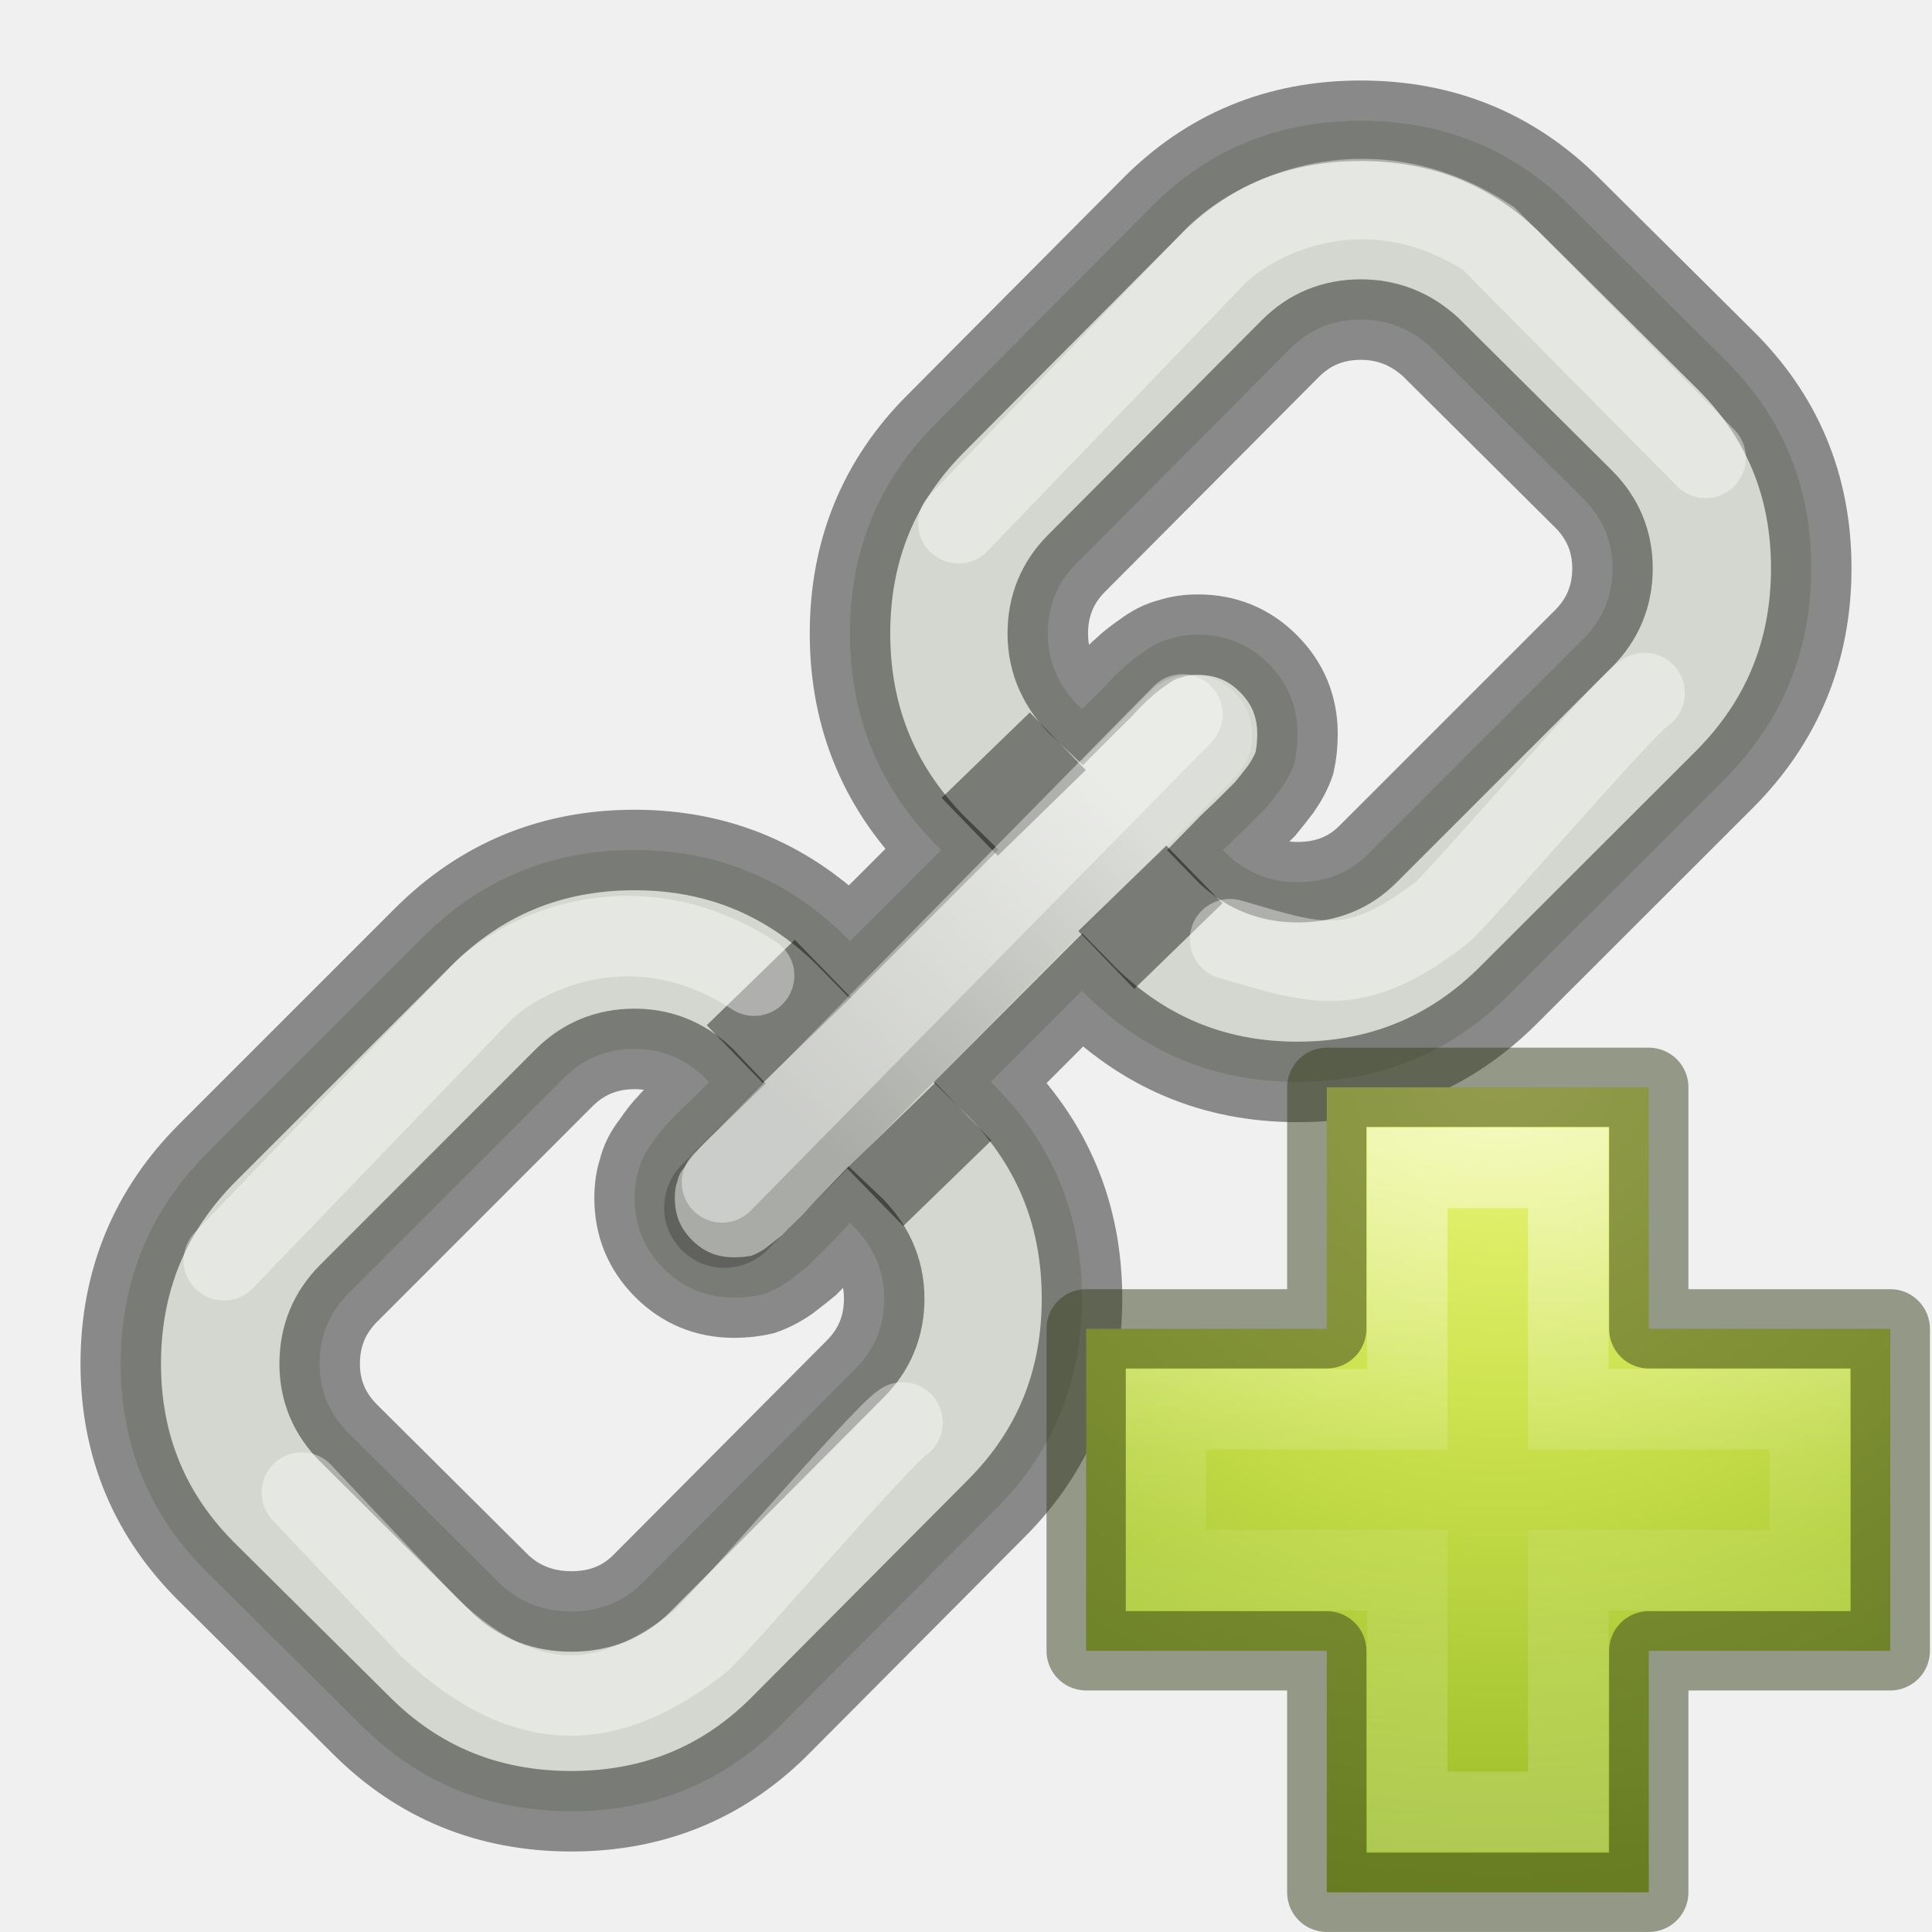
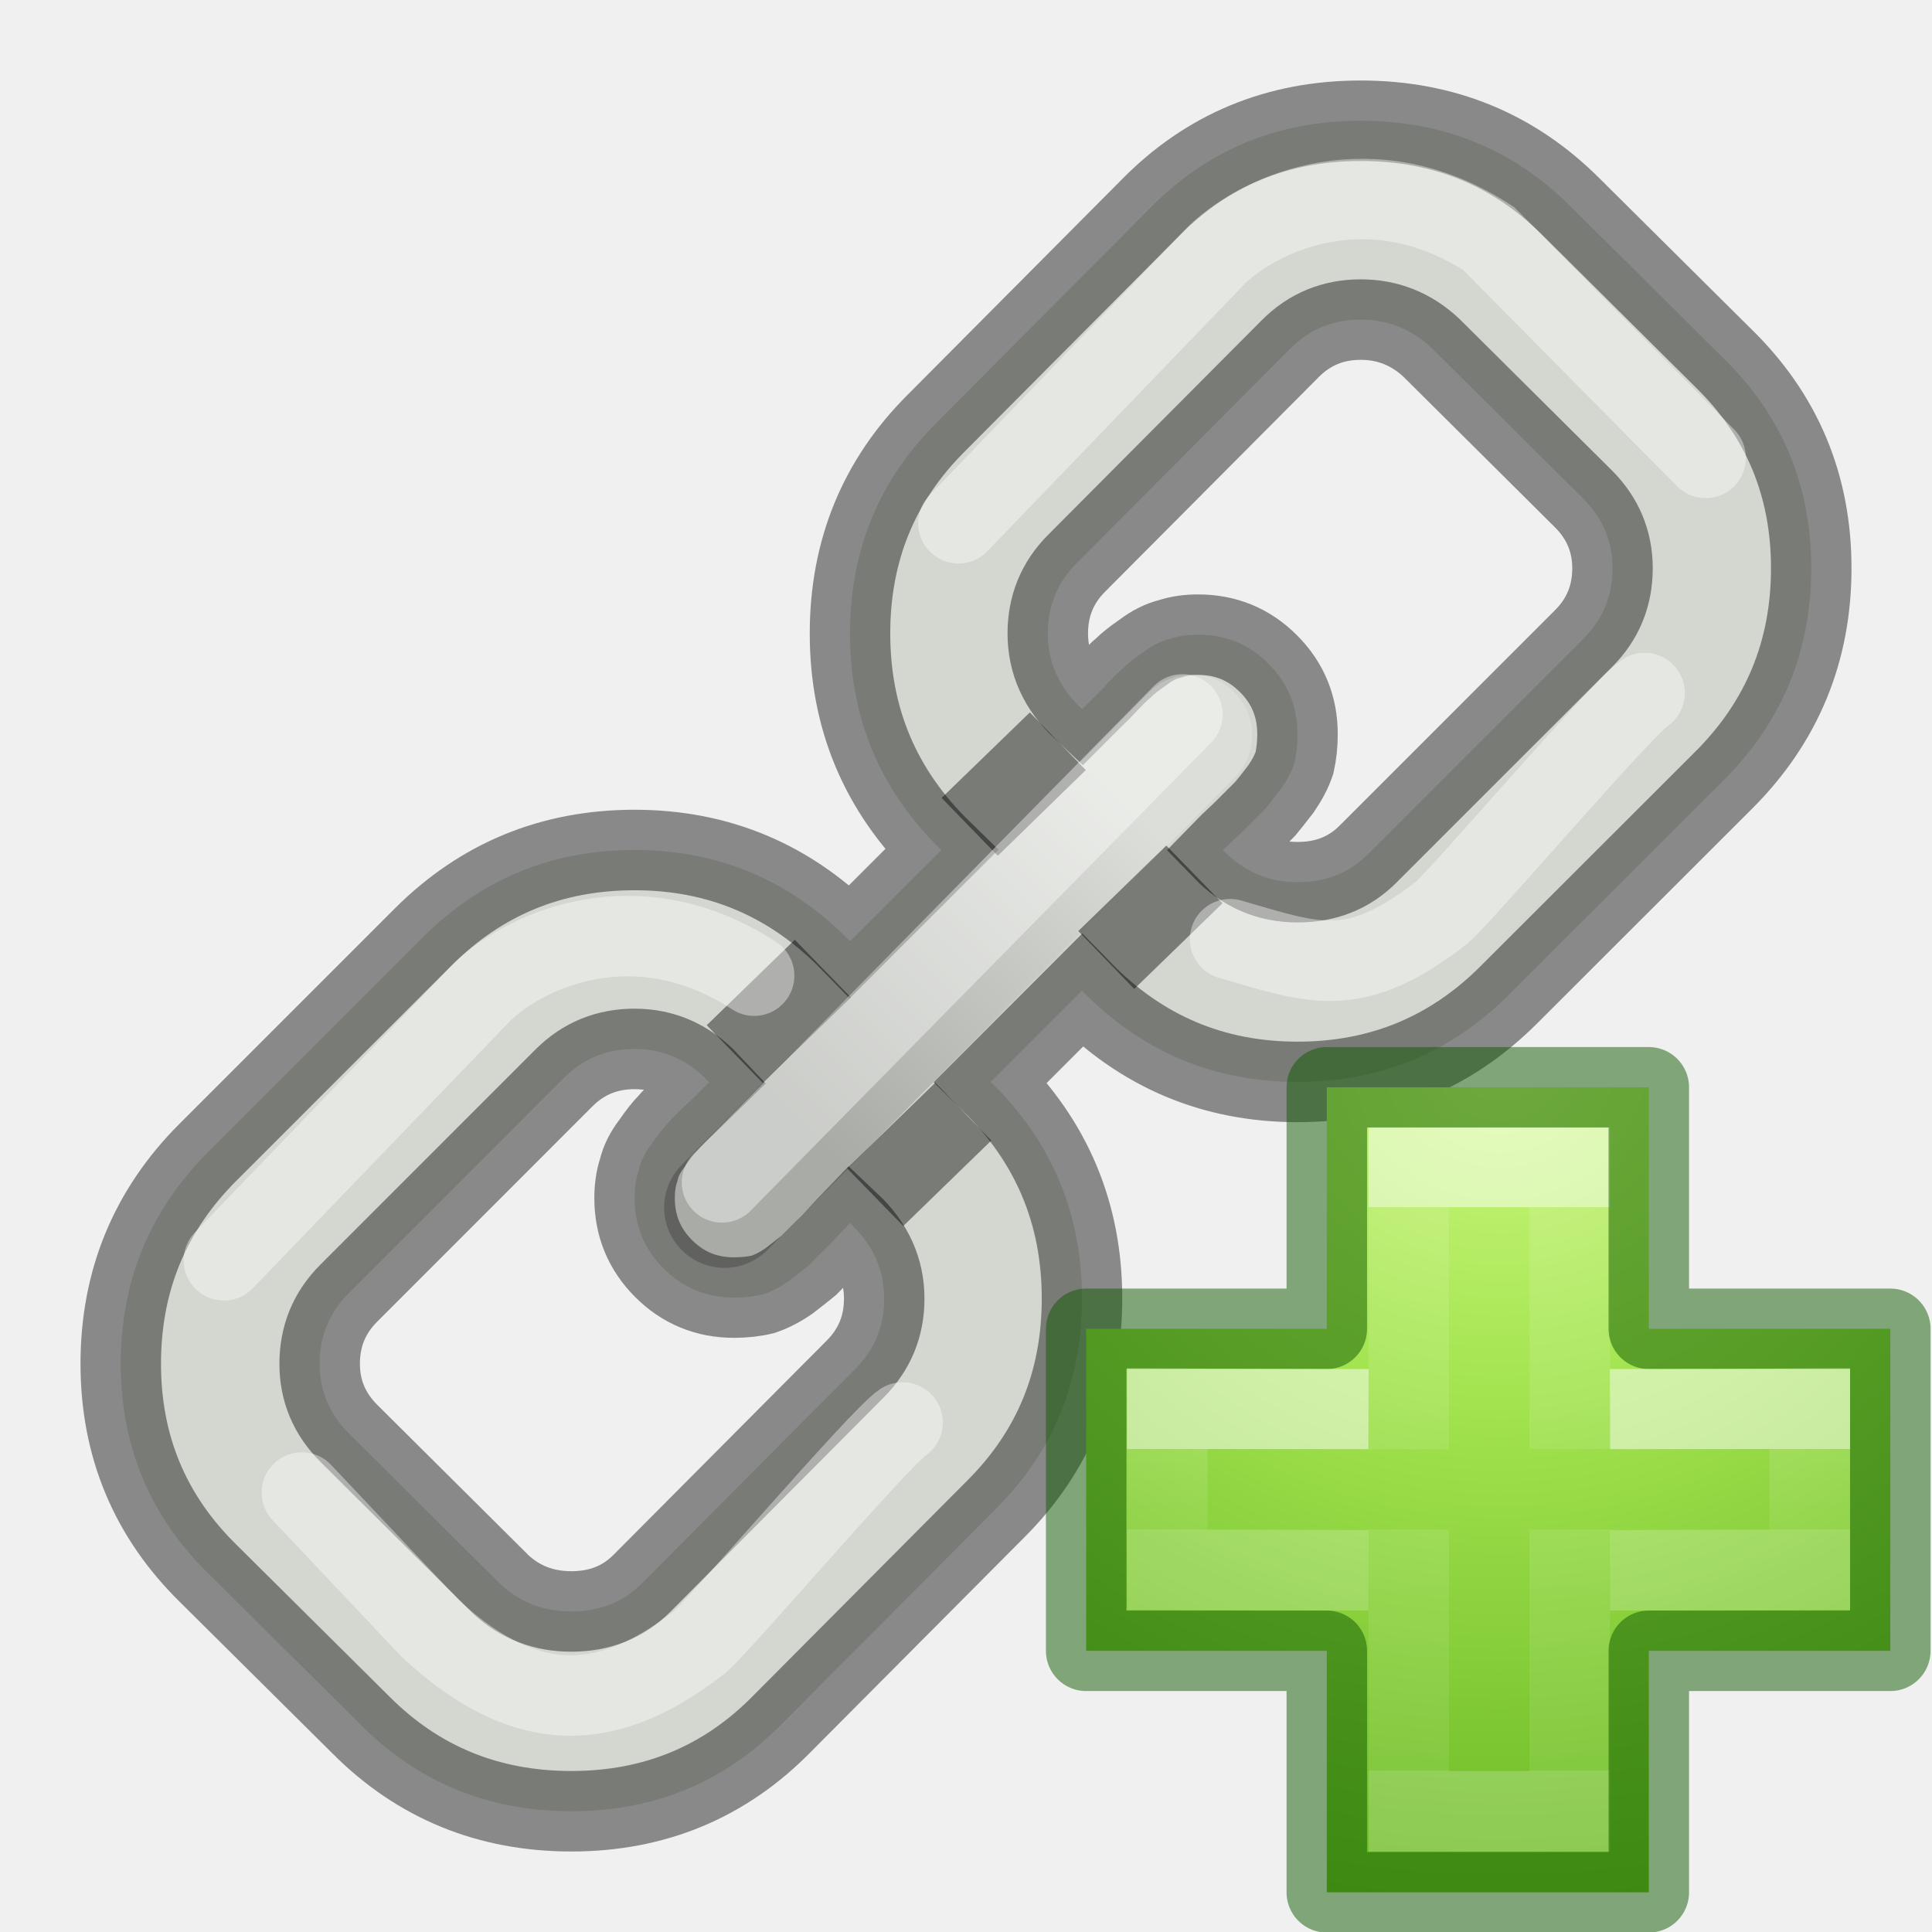
- <svg xmlns="http://www.w3.org/2000/svg" xmlns:xlink="http://www.w3.org/1999/xlink" version="1.1" width="24" height="24" id="svg3946">
+ <svg xmlns="http://www.w3.org/2000/svg" xmlns:xlink="http://www.w3.org/1999/xlink" id="svg3946" height="24" width="24" version="1.1">
  <defs id="defs3948">
    <linearGradient id="linearGradient6201">
-       <stop style="stop-color:#000000;stop-opacity:1;" offset="0" id="stop6203" />
-       <stop style="stop-color:#ffffff;stop-opacity:1" offset="1" id="stop6205" />
+       <stop id="stop6203" offset="0" style="stop-color:#000000;stop-opacity:1;" />
+       <stop id="stop6205" offset="1" style="stop-color:#ffffff;stop-opacity:1" />
    </linearGradient>
-     <linearGradient id="linearGradient3242-7">
-       <stop id="stop3244-5" style="stop-color:#eef87e;stop-opacity:1" offset="0" />
-       <stop id="stop3246-9" style="stop-color:#cde34f;stop-opacity:1" offset="0.262" />
-       <stop id="stop3248-7" style="stop-color:#93b723;stop-opacity:1" offset="0.661" />
-       <stop id="stop3250-8" style="stop-color:#5a7e0d;stop-opacity:1" offset="1" />
+     <linearGradient gradientUnits="userSpaceOnUse" y2="10" x2="14" y1="14" x1="10" id="linearGradient6207" xlink:href="#linearGradient6201" />
+     <radialGradient gradientTransform="matrix(0,0.5254499,-0.5716256,0,46.19339,-21.12381)" gradientUnits="userSpaceOnUse" xlink:href="#linearGradient3242-7-3-8-0-4-58-06" id="radialGradient3900-3" fy="48.216" fx="65.297" r="31" cy="48.216" cx="65.297" />
+     <linearGradient id="linearGradient3242-7-3-8-0-4-58-06">
+       <stop id="stop3244-5-8-5-6-4-3-8" style="stop-color:#cdf87e;stop-opacity:1" offset="0" />
+       <stop id="stop3246-9-5-1-5-3-0-7" style="stop-color:#a2e34f;stop-opacity:1" offset="0.262" />
+       <stop id="stop3248-7-2-0-7-5-35-9" style="stop-color:#68b723;stop-opacity:1" offset="0.661" />
+       <stop id="stop3250-8-2-8-5-6-40-4" style="stop-color:#1d7e0d;stop-opacity:1" offset="1" />
    </linearGradient>
-     <linearGradient x1="24.139" y1="7.048" x2="24.139" y2="39.268" id="linearGradient5530" xlink:href="#linearGradient4154" gradientUnits="userSpaceOnUse" gradientTransform="matrix(0.2817955,0,0,0.2800956,12.18603,12.02218)" />
-     <linearGradient id="linearGradient4154">
-       <stop id="stop4156" style="stop-color:#ffffff;stop-opacity:1" offset="0" />
-       <stop id="stop4158" style="stop-color:#ffffff;stop-opacity:0.235" offset="0.447" />
-       <stop id="stop4160" style="stop-color:#ffffff;stop-opacity:0.157" offset="0.564" />
-       <stop id="stop4162" style="stop-color:#ffffff;stop-opacity:0.392" offset="1" />
+     <linearGradient gradientTransform="matrix(0.2817955,0,0,0.2800956,12.19656,12.01488)" gradientUnits="userSpaceOnUse" xlink:href="#linearGradient4154-0" id="linearGradient3030" y2="35.623" x2="24.139" y1="10.631" x1="24.139" />
+     <linearGradient id="linearGradient4154-0">
+       <stop offset="0" style="stop-color:#ffffff;stop-opacity:1" id="stop4156-1" />
+       <stop offset="0" style="stop-color:#ffffff;stop-opacity:0.235" id="stop4158-3" />
+       <stop offset="1" style="stop-color:#ffffff;stop-opacity:0.157" id="stop4160-3" />
+       <stop offset="1" style="stop-color:#ffffff;stop-opacity:0.392" id="stop4162-0" />
    </linearGradient>
-     <radialGradient cx="65.297" cy="48.216" r="31" fx="65.297" fy="48.216" id="radialGradient3900" xlink:href="#linearGradient3242-7" gradientUnits="userSpaceOnUse" gradientTransform="matrix(0,0.5254499,-0.5716256,0,46.20067,-21.12381)" />
-     <linearGradient xlink:href="#linearGradient6201" id="linearGradient6207" x1="10" y1="14" x2="14" y2="10" gradientUnits="userSpaceOnUse" />
+     <linearGradient gradientTransform="matrix(0.2817955,0,0,0.2800956,12.17874,12.02218)" gradientUnits="userSpaceOnUse" xlink:href="#linearGradient4333" id="linearGradient3030-1" y2="24.912" x2="24.139" y1="21.342" x1="24.139" />
+     <linearGradient id="linearGradient4333">
+       <stop id="stop4335" style="stop-color:#ffffff;stop-opacity:1" offset="0" />
+       <stop id="stop4337" style="stop-color:#ffffff;stop-opacity:0.235" offset="0" />
+       <stop id="stop4339" style="stop-color:#ffffff;stop-opacity:0.157" offset="1" />
+       <stop id="stop4341" style="stop-color:#ffffff;stop-opacity:0.392" offset="1" />
+     </linearGradient>
  </defs>
-   <path d="m 3.971,16.942 c 0,-0.344 0.12,-0.636 0.36,-0.876 L 7.007,13.389 c 0.24,-0.239 0.532,-0.359 0.875,-0.359 0.36,0 0.668,0.137 0.927,0.412 -0.026,0.025 -0.107,0.107 -0.245,0.244 -0.137,0.128 -0.227,0.219 -0.27,0.27 -0.051,0.051 -0.116,0.133 -0.193,0.245 -0.086,0.11 -0.141,0.222 -0.167,0.334 -0.034,0.102 -0.051,0.219 -0.051,0.348 0,0.343 0.12,0.634 0.36,0.875 0.24,0.24 0.532,0.361 0.875,0.361 0.128,0 0.249,-0.013 0.361,-0.04 0.102,-0.035 0.211,-0.089 0.321,-0.166 0.112,-0.086 0.193,-0.15 0.245,-0.193 0.051,-0.053 0.145,-0.147 0.283,-0.283 0.128,-0.138 0.206,-0.219 0.231,-0.245 0.283,0.267 0.425,0.58 0.425,0.94 0,0.343 -0.12,0.634 -0.361,0.875 l -2.65,2.663 c -0.232,0.232 -0.523,0.348 -0.875,0.348 -0.343,0 -0.635,-0.112 -0.875,-0.334 L 4.331,17.803 C 4.091,17.562 3.971,17.276 3.971,16.942 M 13.016,7.869 c 0,-0.343 0.12,-0.635 0.361,-0.875 l 2.652,-2.664 c 0.239,-0.24 0.53,-0.36 0.875,-0.36 0.334,0 0.626,0.116 0.875,0.348 l 1.891,1.879 c 0.24,0.24 0.361,0.528 0.361,0.862 0,0.343 -0.12,0.635 -0.361,0.875 l -2.677,2.677 c -0.231,0.232 -0.522,0.348 -0.875,0.348 -0.361,0 -0.669,-0.133 -0.926,-0.399 0.025,-0.026 0.107,-0.103 0.244,-0.232 0.137,-0.137 0.232,-0.232 0.283,-0.283 0.043,-0.051 0.107,-0.133 0.193,-0.244 0.077,-0.112 0.133,-0.219 0.168,-0.322 0.025,-0.112 0.038,-0.232 0.038,-0.36 0,-0.343 -0.12,-0.635 -0.361,-0.875 -0.239,-0.24 -0.53,-0.36 -0.875,-0.36 -0.128,0 -0.244,0.017 -0.348,0.052 -0.11,0.026 -0.222,0.082 -0.334,0.167 -0.112,0.077 -0.193,0.142 -0.244,0.193 -0.053,0.043 -0.142,0.133 -0.27,0.27 C 13.548,8.701 13.467,8.783 13.441,8.809 13.158,8.543 13.016,8.23 13.016,7.869 M 2.581,14.316 c -0.72,0.72 -1.081,1.596 -1.081,2.625 0,1.029 0.365,1.899 1.094,2.612 l 1.892,1.878 c 0.712,0.713 1.583,1.069 2.612,1.069 1.038,0 1.913,-0.366 2.624,-1.094 l 2.652,-2.665 c 0.712,-0.712 1.067,-1.581 1.067,-2.611 0,-1.056 -0.377,-1.952 -1.132,-2.69 l 1.132,-1.133 c 0.738,0.756 1.631,1.133 2.677,1.133 1.029,0 1.904,-0.361 2.625,-1.082 L 21.42,9.684 C 22.139,8.963 22.5,8.088 22.5,7.058 22.5,6.029 22.136,5.158 21.406,4.446 L 19.515,2.568 C 18.802,1.856 17.933,1.5 16.903,1.5 c -1.038,0 -1.914,0.365 -2.625,1.094 l -2.65,2.664 c -0.713,0.712 -1.069,1.583 -1.069,2.612 0,1.055 0.377,1.952 1.133,2.689 l -1.133,1.132 C 9.821,10.936 8.93,10.559 7.882,10.559 c -1.029,0 -1.904,0.36 -2.625,1.081 l -2.677,2.677" id="path16" style="fill:#d3d7cf;stroke:#000000;stroke-opacity:0.427" />
-   <path style="opacity:0.2;fill:none;fill-rule:evenodd;stroke:url(#linearGradient6207);stroke-width:1.5;stroke-linecap:round;stroke-linejoin:miter;stroke-miterlimit:4;stroke-dasharray:none;stroke-opacity:1" d="M 9,15 14.805,9.13" id="path6199" />
-   <path style="color:#000000;font-style:normal;font-variant:normal;font-weight:normal;font-stretch:normal;font-size:medium;line-height:normal;font-family:sans-serif;text-indent:0;text-align:start;text-decoration:none;text-decoration-line:none;text-decoration-style:solid;text-decoration-color:#000000;letter-spacing:normal;word-spacing:normal;text-transform:none;direction:ltr;block-progression:tb;writing-mode:lr-tb;baseline-shift:baseline;text-anchor:start;white-space:normal;clip-rule:nonzero;display:inline;overflow:visible;visibility:visible;opacity:1;isolation:auto;mix-blend-mode:normal;color-interpolation:sRGB;color-interpolation-filters:linearRGB;solid-color:#000000;solid-opacity:1;fill:#000000;fill-opacity:0.427;fill-rule:evenodd;stroke:none;stroke-width:1px;stroke-linecap:butt;stroke-linejoin:miter;stroke-miterlimit:4;stroke-dasharray:none;stroke-dashoffset:0;stroke-opacity:1;color-rendering:auto;image-rendering:auto;shape-rendering:auto;text-rendering:auto;enable-background:accumulate" d="M 12.793 8.85 L 11.697 9.912 L 12.395 10.631 L 13.488 9.566 L 12.793 8.85 z M 14.488 10.504 L 13.395 11.566 L 14.09 12.285 L 15.186 11.221 L 14.488 10.504 z M 9.873 11.674 L 8.779 12.736 L 9.475 13.453 L 10.57 12.391 L 9.873 11.674 z M 11.619 13.449 L 10.523 14.514 L 11.221 15.23 L 12.314 14.168 L 11.619 13.449 z " id="path6209" />
-   <path style="opacity:0.4;fill:none;fill-rule:evenodd;stroke:#ffffff;stroke-width:1px;stroke-linecap:round;stroke-linejoin:miter;stroke-opacity:1" d="M 8.969,14.688 14.688,8.875" id="path6238" />
-   <path id="path6240" d="m 11.906,6.5 3.219,-3.344 c 0.562,-0.531 1.93,-1.13 3.368,-0.192 L 21.188,5.688" style="opacity:0.4;fill:none;fill-rule:evenodd;stroke:#ffffff;stroke-width:1px;stroke-linecap:round;stroke-linejoin:miter;stroke-opacity:1" />
-   <path style="opacity:0.4;fill:none;fill-rule:evenodd;stroke:#ffffff;stroke-width:1px;stroke-linecap:round;stroke-linejoin:miter;stroke-opacity:1" d="m 2.781,15.656 3.219,-3.344 c 0.562,-0.531 1.93,-1.13 3.368,-0.192" id="path6242" />
-   <path id="path6244" d="m 3.75,18.541 1.594,1.688 c 1.235,1.147 2.256,1.016 3.34,0.175 0.216,-0.167 2.25,-2.552 2.528,-2.733" style="opacity:0.4;fill:none;fill-rule:evenodd;stroke:#ffffff;stroke-width:1px;stroke-linecap:round;stroke-linejoin:miter;stroke-opacity:1" />
-   <path style="opacity:0.4;fill:none;fill-rule:evenodd;stroke:#ffffff;stroke-width:1px;stroke-linecap:round;stroke-linejoin:miter;stroke-opacity:1" d="m 15.281,11.667 c 1.047,0.303 1.537,0.516 2.621,-0.325 0.216,-0.167 2.25,-2.552 2.528,-2.733" id="path6246" />
-   <g transform="translate(-0.00728628,2.803936e-7)" id="g4780">
-     <path style="color:#000000;display:inline;overflow:visible;visibility:visible;fill:url(#radialGradient3900);fill-opacity:1;fill-rule:nonzero;stroke:none;stroke-width:0.985;marker:none;enable-background:accumulate" id="path2262" d="m 16.489,16.507 0,-3 4,0 0,3 3,0 0,4 -3,0 0,3 -4,0 0,-3 -2.989,0 0,-4 2.989,0 z" />
-     <path style="display:inline;opacity:0.5;fill:none;stroke:url(#linearGradient5530);stroke-width:1;stroke-linecap:butt;stroke-linejoin:miter;stroke-miterlimit:4;stroke-dasharray:none;stroke-opacity:1" id="path2272" d="m 17.489,17.507 0,-3 2,0 0,3 3,0 0,2 -3,0 0,3 -2,0 0,-3 -3,0 0,-2 3,0 z" />
-     <path style="color:#000000;display:inline;overflow:visible;visibility:visible;opacity:0.5;fill:none;stroke:#37401d;stroke-width:0.985;stroke-linecap:round;stroke-linejoin:round;stroke-miterlimit:4;stroke-dasharray:none;stroke-dashoffset:0;stroke-opacity:1;marker:none;enable-background:accumulate" id="path2262-2" d="m 16.489,16.507 0,-3 4,0 0,3 3,0 0,4 -3,0 0,3 -4,0 0,-3 -2.989,0 0,-4 2.989,0 z" />
+   <path style="fill:#d3d7cf;stroke:#000000;stroke-opacity:0.427" id="path16" d="m 3.971,16.942 c 0,-0.344 0.12,-0.636 0.36,-0.876 L 7.007,13.389 c 0.24,-0.239 0.532,-0.359 0.875,-0.359 0.36,0 0.668,0.137 0.927,0.412 -0.026,0.025 -0.107,0.107 -0.245,0.244 -0.137,0.128 -0.227,0.219 -0.27,0.27 -0.051,0.051 -0.116,0.133 -0.193,0.245 -0.086,0.11 -0.141,0.222 -0.167,0.334 -0.034,0.102 -0.051,0.219 -0.051,0.348 0,0.343 0.12,0.634 0.36,0.875 0.24,0.24 0.532,0.361 0.875,0.361 0.128,0 0.249,-0.013 0.361,-0.04 0.102,-0.035 0.211,-0.089 0.321,-0.166 0.112,-0.086 0.193,-0.15 0.245,-0.193 0.051,-0.053 0.145,-0.147 0.283,-0.283 0.128,-0.138 0.206,-0.219 0.231,-0.245 0.283,0.267 0.425,0.58 0.425,0.94 0,0.343 -0.12,0.634 -0.361,0.875 l -2.65,2.663 c -0.232,0.232 -0.523,0.348 -0.875,0.348 -0.343,0 -0.635,-0.112 -0.875,-0.334 L 4.331,17.803 C 4.091,17.562 3.971,17.276 3.971,16.942 M 13.016,7.869 c 0,-0.343 0.12,-0.635 0.361,-0.875 l 2.652,-2.664 c 0.239,-0.24 0.53,-0.36 0.875,-0.36 0.334,0 0.626,0.116 0.875,0.348 l 1.891,1.879 c 0.24,0.24 0.361,0.528 0.361,0.862 0,0.343 -0.12,0.635 -0.361,0.875 l -2.677,2.677 c -0.231,0.232 -0.522,0.348 -0.875,0.348 -0.361,0 -0.669,-0.133 -0.926,-0.399 0.025,-0.026 0.107,-0.103 0.244,-0.232 0.137,-0.137 0.232,-0.232 0.283,-0.283 0.043,-0.051 0.107,-0.133 0.193,-0.244 0.077,-0.112 0.133,-0.219 0.168,-0.322 0.025,-0.112 0.038,-0.232 0.038,-0.36 0,-0.343 -0.12,-0.635 -0.361,-0.875 -0.239,-0.24 -0.53,-0.36 -0.875,-0.36 -0.128,0 -0.244,0.017 -0.348,0.052 -0.11,0.026 -0.222,0.082 -0.334,0.167 -0.112,0.077 -0.193,0.142 -0.244,0.193 -0.053,0.043 -0.142,0.133 -0.27,0.27 C 13.548,8.701 13.467,8.783 13.441,8.809 13.158,8.543 13.016,8.23 13.016,7.869 M 2.581,14.316 c -0.72,0.72 -1.081,1.596 -1.081,2.625 0,1.029 0.365,1.899 1.094,2.612 l 1.892,1.878 c 0.712,0.713 1.583,1.069 2.612,1.069 1.038,0 1.913,-0.366 2.624,-1.094 l 2.652,-2.665 c 0.712,-0.712 1.067,-1.581 1.067,-2.611 0,-1.056 -0.377,-1.952 -1.132,-2.69 l 1.132,-1.133 c 0.738,0.756 1.631,1.133 2.677,1.133 1.029,0 1.904,-0.361 2.625,-1.082 L 21.42,9.684 C 22.139,8.963 22.5,8.088 22.5,7.058 22.5,6.029 22.136,5.158 21.406,4.446 L 19.515,2.568 C 18.802,1.856 17.933,1.5 16.903,1.5 c -1.038,0 -1.914,0.365 -2.625,1.094 l -2.65,2.664 c -0.713,0.712 -1.069,1.583 -1.069,2.612 0,1.055 0.377,1.952 1.133,2.689 l -1.133,1.132 C 9.821,10.936 8.93,10.559 7.882,10.559 c -1.029,0 -1.904,0.36 -2.625,1.081 l -2.677,2.677" />
+   <path id="path6199" d="M 9,15 14.805,9.13" style="opacity:0.2;fill:none;fill-rule:evenodd;stroke:url(#linearGradient6207);stroke-width:1.5;stroke-linecap:round;stroke-linejoin:miter;stroke-miterlimit:4;stroke-dasharray:none;stroke-opacity:1" />
+   <path id="path6209" d="M 12.793 8.85 L 11.697 9.912 L 12.395 10.631 L 13.488 9.566 L 12.793 8.85 z M 14.488 10.504 L 13.395 11.566 L 14.09 12.285 L 15.186 11.221 L 14.488 10.504 z M 9.873 11.674 L 8.779 12.736 L 9.475 13.453 L 10.57 12.391 L 9.873 11.674 z M 11.619 13.449 L 10.523 14.514 L 11.221 15.23 L 12.314 14.168 L 11.619 13.449 z " style="color:#000000;font-style:normal;font-variant:normal;font-weight:normal;font-stretch:normal;font-size:medium;line-height:normal;font-family:sans-serif;text-indent:0;text-align:start;text-decoration:none;text-decoration-line:none;text-decoration-style:solid;text-decoration-color:#000000;letter-spacing:normal;word-spacing:normal;text-transform:none;direction:ltr;block-progression:tb;writing-mode:lr-tb;baseline-shift:baseline;text-anchor:start;white-space:normal;clip-rule:nonzero;display:inline;overflow:visible;visibility:visible;opacity:1;isolation:auto;mix-blend-mode:normal;color-interpolation:sRGB;color-interpolation-filters:linearRGB;solid-color:#000000;solid-opacity:1;fill:#000000;fill-opacity:0.427;fill-rule:evenodd;stroke:none;stroke-width:1px;stroke-linecap:butt;stroke-linejoin:miter;stroke-miterlimit:4;stroke-dasharray:none;stroke-dashoffset:0;stroke-opacity:1;color-rendering:auto;image-rendering:auto;shape-rendering:auto;text-rendering:auto;enable-background:accumulate" />
+   <path id="path6238" d="M 8.969,14.688 14.688,8.875" style="opacity:0.4;fill:none;fill-rule:evenodd;stroke:#ffffff;stroke-width:1px;stroke-linecap:round;stroke-linejoin:miter;stroke-opacity:1" />
+   <path style="opacity:0.4;fill:none;fill-rule:evenodd;stroke:#ffffff;stroke-width:1px;stroke-linecap:round;stroke-linejoin:miter;stroke-opacity:1" d="m 11.906,6.5 3.219,-3.344 c 0.562,-0.531 1.93,-1.13 3.368,-0.192 L 21.188,5.688" id="path6240" />
+   <path id="path6242" d="m 2.781,15.656 3.219,-3.344 c 0.562,-0.531 1.93,-1.13 3.368,-0.192" style="opacity:0.4;fill:none;fill-rule:evenodd;stroke:#ffffff;stroke-width:1px;stroke-linecap:round;stroke-linejoin:miter;stroke-opacity:1" />
+   <path style="opacity:0.4;fill:none;fill-rule:evenodd;stroke:#ffffff;stroke-width:1px;stroke-linecap:round;stroke-linejoin:miter;stroke-opacity:1" d="m 3.75,18.541 1.594,1.688 c 1.235,1.147 2.256,1.016 3.34,0.175 0.216,-0.167 2.25,-2.552 2.528,-2.733" id="path6244" />
+   <path id="path6246" d="m 15.281,11.667 c 1.047,0.303 1.537,0.516 2.621,-0.325 0.216,-0.167 2.25,-2.552 2.528,-2.733" style="opacity:0.4;fill:none;fill-rule:evenodd;stroke:#ffffff;stroke-width:1px;stroke-linecap:round;stroke-linejoin:miter;stroke-opacity:1" />
+   <g id="g4474">
+     <path d="m 16.482,16.507 0,-3 4,0 0,3 3,0 0,4 -3,0 0,3 -4,0 0,-3 -2.989,0 0,-4 2.989,0 z" id="path2262" style="color:#000000;display:inline;overflow:visible;visibility:visible;fill:url(#radialGradient3900-3);fill-opacity:1;fill-rule:nonzero;stroke:none;stroke-width:0.985;marker:none;enable-background:accumulate" />
+     <path d="m 17.5,18.004 0,-3.504 2,0 0,3.5 m 0,1 0,3.5 -2,0 0,-3.5" id="path2272" style="display:inline;opacity:0.5;fill:none;stroke:url(#linearGradient3030);stroke-width:1;stroke-linecap:butt;stroke-linejoin:miter;stroke-miterlimit:4;stroke-dasharray:none;stroke-opacity:1" />
+     <path d="m 16.482,16.507 0,-3 4,0 0,3 3,0 0,4 -3,0 0,3 -4,0 0,-3 -2.989,0 0,-4 2.989,0 z" id="path2262-2" style="color:#000000;clip-rule:nonzero;display:inline;overflow:visible;visibility:visible;opacity:0.5;isolation:auto;mix-blend-mode:normal;color-interpolation:sRGB;color-interpolation-filters:linearRGB;solid-color:#000000;solid-opacity:1;fill:none;fill-opacity:1;fill-rule:nonzero;stroke:#0f5a00;stroke-width:1;stroke-linecap:round;stroke-linejoin:round;stroke-miterlimit:4;stroke-dasharray:none;stroke-dashoffset:0;stroke-opacity:1;marker:none;color-rendering:auto;image-rendering:auto;shape-rendering:auto;text-rendering:auto;enable-background:accumulate" />
+     <path d="m 20,17.507 2.482,-0.007 0,2 L 20,19.507 m -3,0 -2.5,-0.007 0,-2 2.5,0.007" id="path2272-2" style="display:inline;opacity:0.5;fill:none;stroke:url(#linearGradient3030-1);stroke-width:1;stroke-linecap:butt;stroke-linejoin:miter;stroke-miterlimit:4;stroke-dasharray:none;stroke-opacity:1" />
  </g>
</svg>
